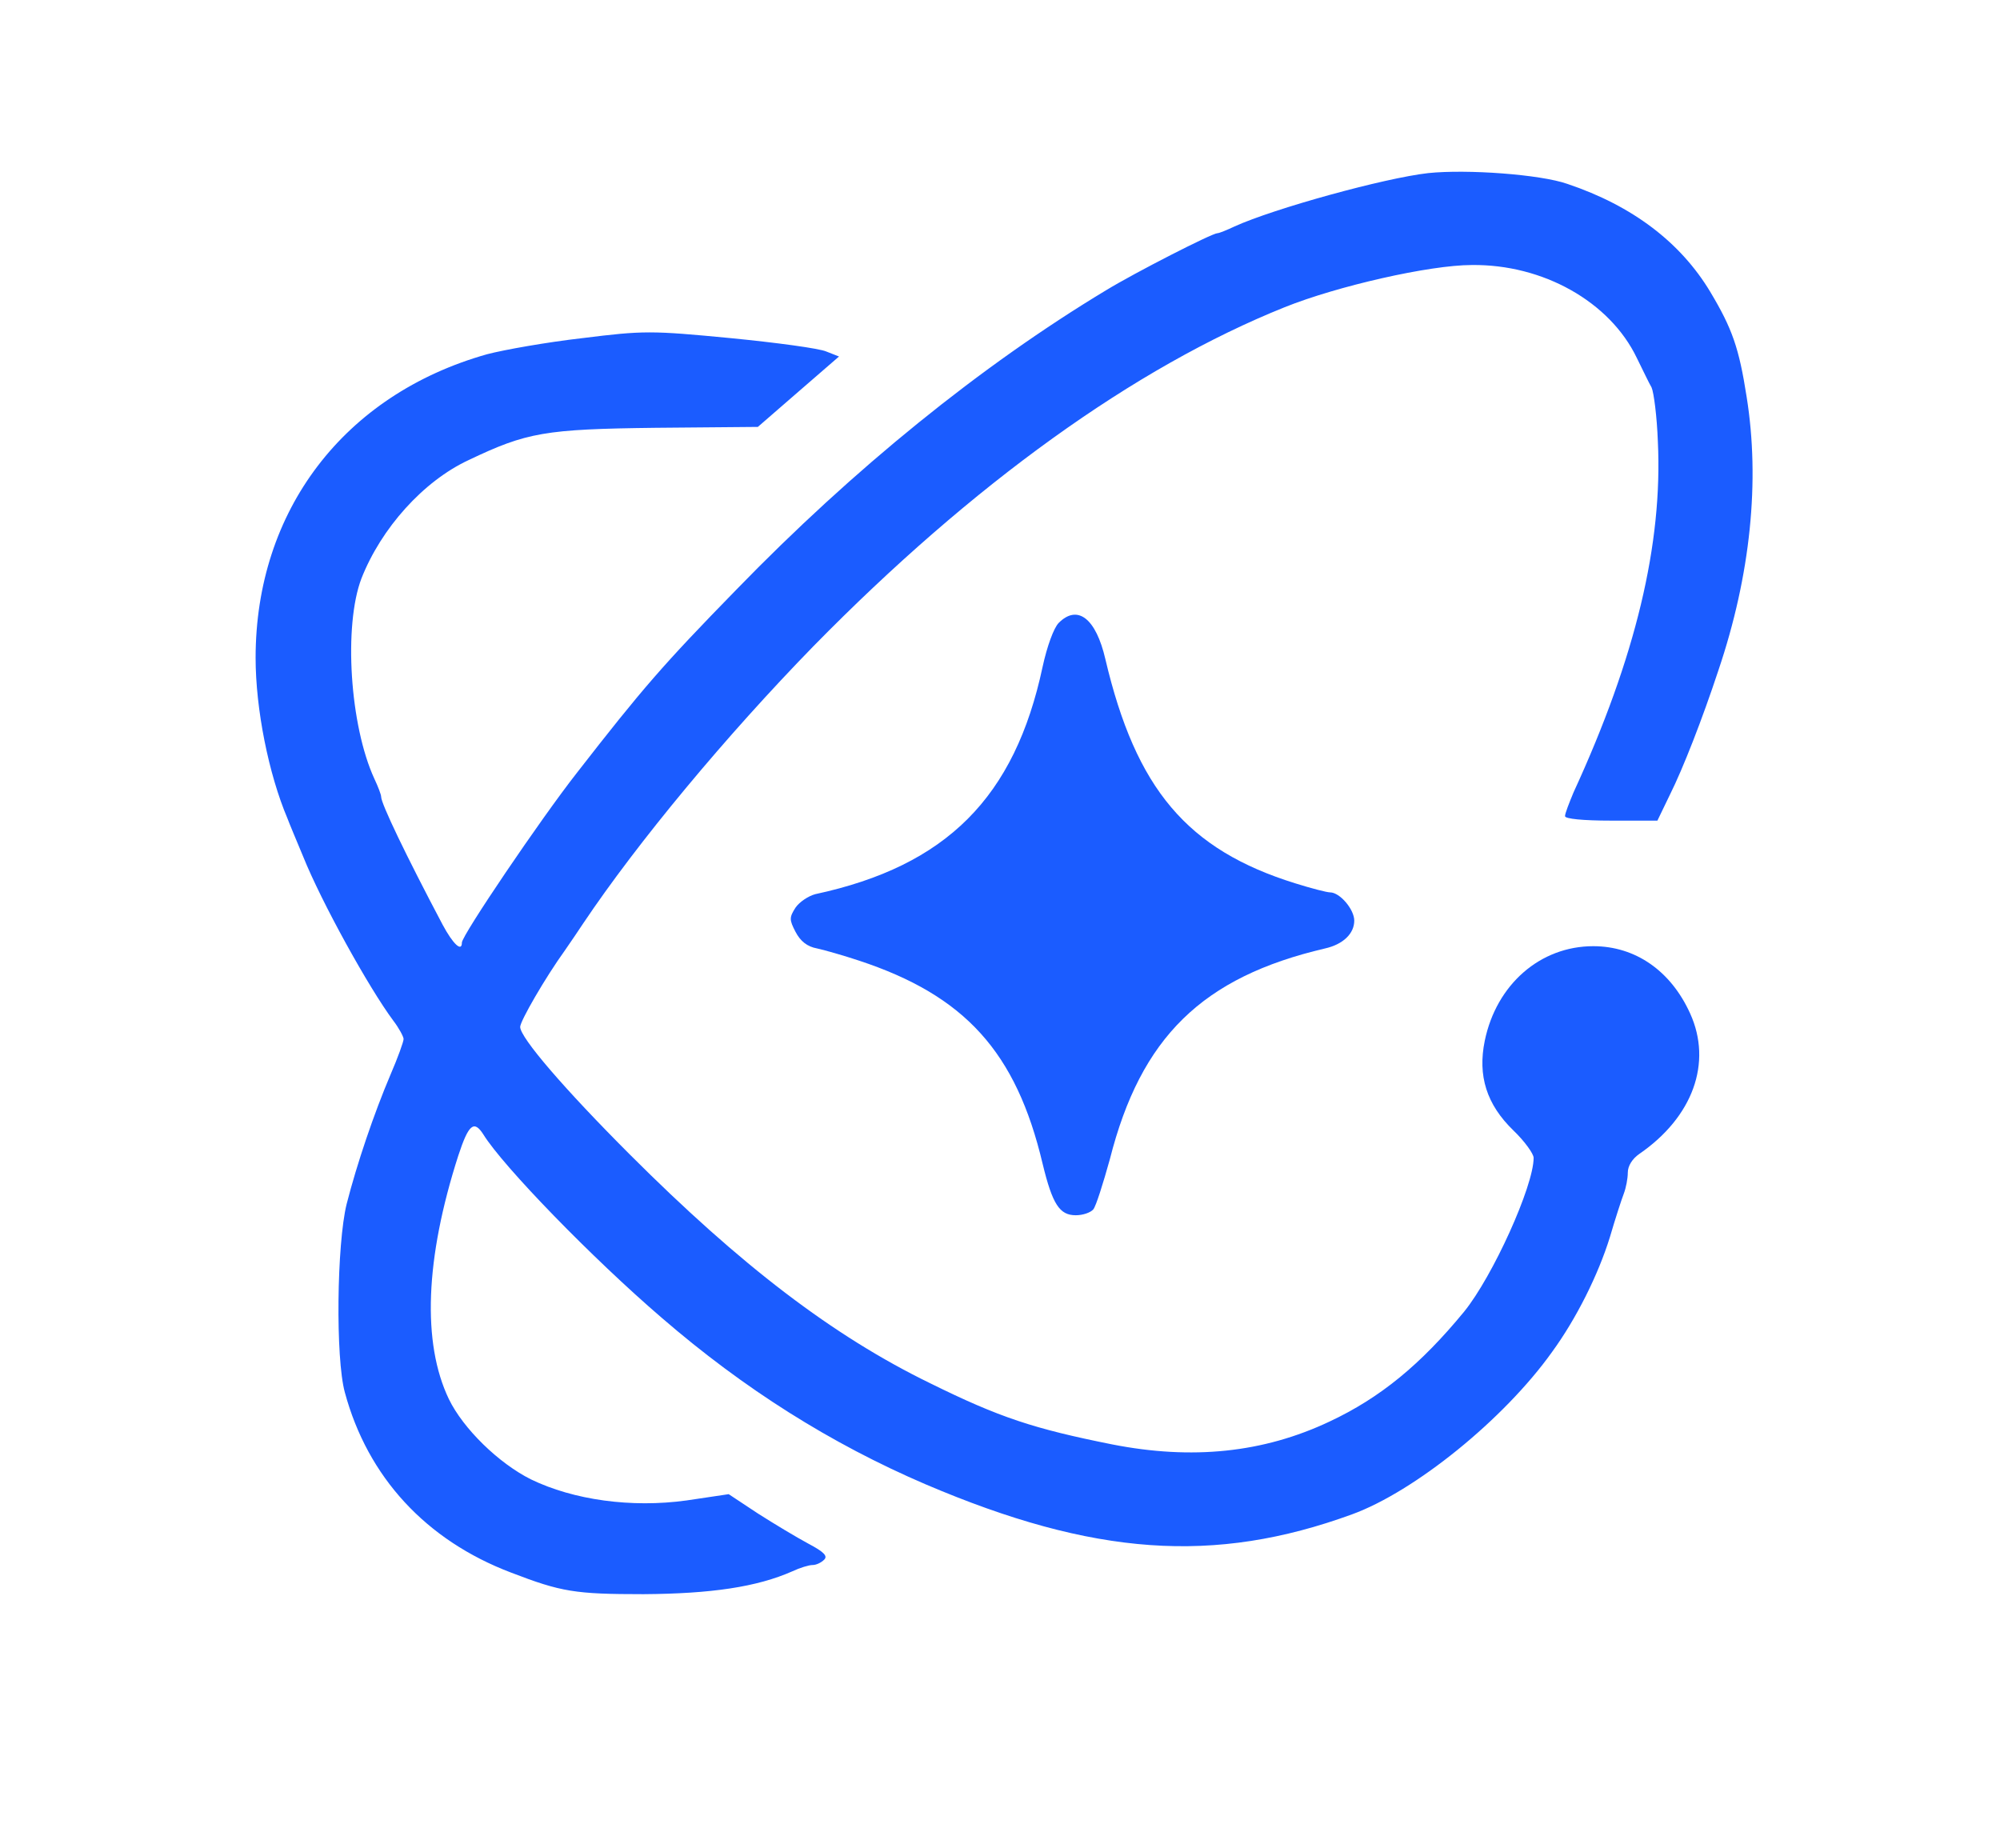
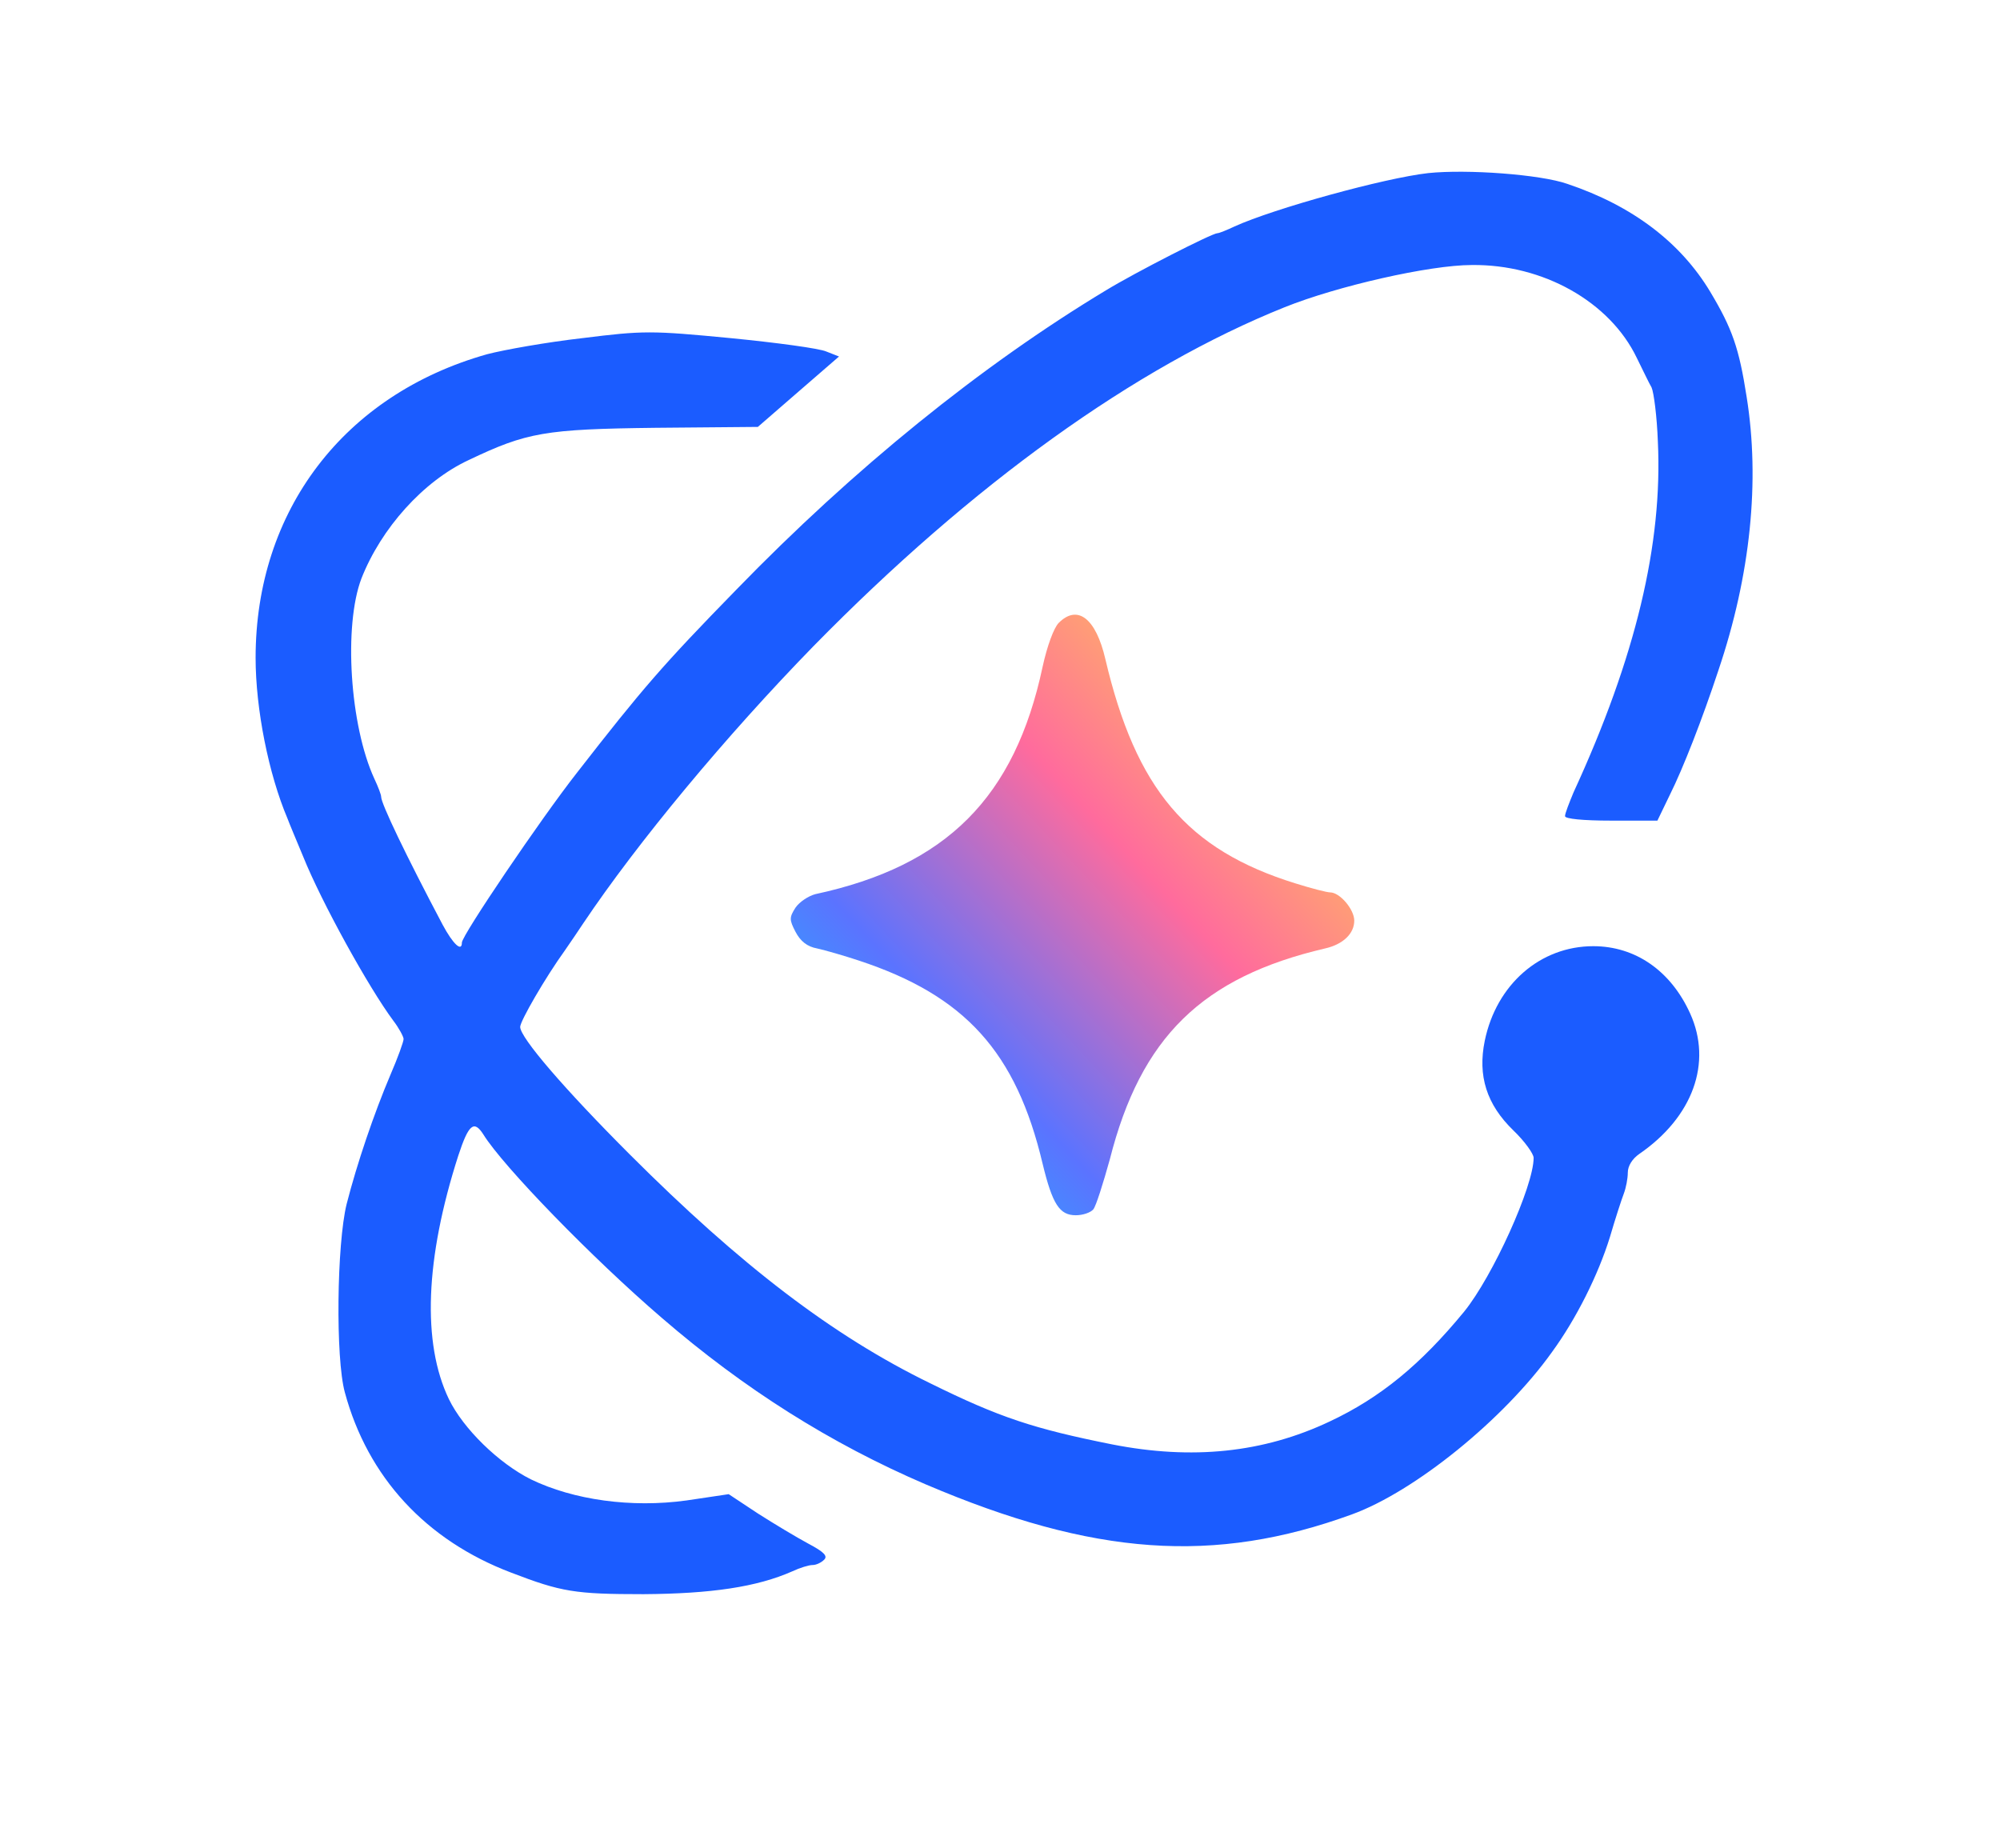
<svg xmlns="http://www.w3.org/2000/svg" version="1.0" width="446pt" height="412pt" viewBox="0 0 446 412" preserveAspectRatio="xMidYMid meet">
-   <g transform="translate(0,412) scale(0.1,-0.1)" fill="#1B5CFF" stroke="none">
+   <defs>
+     <linearGradient id="aiGradient" x1="0%" y1="0%" x2="100%" y2="100%">
+       <stop offset="0%" style="stop-color:#00D4FF;stop-opacity:1" />
+       <stop offset="30%" style="stop-color:#5B73FF;stop-opacity:1" />
+       <stop offset="60%" style="stop-color:#FF6B9D;stop-opacity:1" />
+       <stop offset="100%" style="stop-color:#FFEB3B;stop-opacity:1" />
+     </linearGradient>
+   </defs>
+   <g transform="translate(0,412) scale(0.1,-0.1)" fill="#1B5CFF" stroke="none" class="logo-orbit">
    <path d="M3185 3734 c-98 -11 -344 -79 -432 -119 -17 -8 -34 -15 -38 -15 -12 0 -184 -88 -248 -127 -279 -168 -564 -399 -825 -668 -164 -168 -209 -220 -356 -409 -80 -102 -256 -362 -256 -378 0 -22 -20 -3 -43 40 -82 155 -137 270 -137 285 0 5 -7 23 -15 40 -55 119 -69 342 -29 447 44 112 138 217 239 264 130 62 170 69 417 72 l228 2 91 79 90 78 -28 11 c-15 7 -112 20 -214 30 -177 17 -194 17 -330 0 -79 -9 -175 -26 -213 -36 -319 -90 -516 -349 -516 -677 0 -114 29 -259 71 -358 4 -11 20 -49 35 -85 41 -102 146 -292 201 -366 13 -17 23 -36 23 -41 0 -6 -13 -42 -29 -79 -37 -87 -75 -199 -98 -289 -22 -89 -25 -344 -4 -420 51 -189 181 -330 371 -402 112 -43 142 -48 295 -48 151 1 253 16 332 51 17 8 37 14 45 14 8 0 19 5 26 12 8 8 0 17 -36 36 -26 14 -76 44 -112 67 l-65 43 -94 -14 c-123 -17 -252 1 -347 47 -72 36 -151 113 -183 179 -60 125 -53 313 21 543 23 70 35 80 56 47 44 -71 243 -276 398 -409 183 -158 376 -280 588 -371 375 -160 644 -179 951 -67 140 51 339 212 446 362 54 74 103 172 129 256 12 41 26 84 31 97 5 13 9 34 9 47 0 15 10 31 26 42 119 82 163 203 113 313 -43 95 -122 150 -216 150 -118 0 -216 -85 -242 -211 -16 -78 4 -142 64 -200 25 -24 45 -52 45 -61 0 -63 -91 -264 -155 -343 -97 -118 -187 -192 -300 -245 -148 -70 -307 -86 -485 -51 -175 35 -251 60 -405 136 -218 106 -424 264 -670 510 -146 146 -245 261 -245 285 0 13 56 110 100 171 14 20 32 47 40 59 122 182 319 419 514 619 355 362 717 622 1051 756 117 47 323 94 417 94 159 2 308 -82 368 -207 13 -26 27 -56 33 -66 5 -11 12 -65 14 -120 11 -228 -49 -481 -188 -783 -10 -24 -19 -47 -19 -53 0 -6 40 -10 103 -10 l103 0 28 58 c29 58 72 168 108 277 72 213 93 423 63 610 -17 109 -32 152 -81 234 -66 110 -173 192 -319 241 -60 21 -223 33 -310 24z" />
-     <path d="M2361 2731 c-11 -11 -26 -52 -36 -98 -62 -291 -214 -444 -507 -507 -15 -4 -35 -17 -44 -30 -14 -22 -14 -27 0 -54 11 -21 26 -33 48 -37 18 -4 60 -16 93 -27 237 -78 351 -204 410 -453 22 -91 38 -115 74 -115 16 0 33 6 39 13 6 7 22 58 37 112 69 272 206 406 480 470 40 9 65 33 65 62 0 25 -32 63 -54 63 -7 0 -42 9 -77 20 -242 75 -356 211 -424 500 -21 91 -62 123 -104 81z" />
+   </g>
+   <g transform="translate(0,412) scale(0.1,-0.1)" stroke="none" class="logo-spark">
+     <path fill="url(#aiGradient)" d="M2361 2731 c-11 -11 -26 -52 -36 -98 -62 -291 -214 -444 -507 -507 -15 -4 -35 -17 -44 -30 -14 -22 -14 -27 0 -54 11 -21 26 -33 48 -37 18 -4 60 -16 93 -27 237 -78 351 -204 410 -453 22 -91 38 -115 74 -115 16 0 33 6 39 13 6 7 22 58 37 112 69 272 206 406 480 470 40 9 65 33 65 62 0 25 -32 63 -54 63 -7 0 -42 9 -77 20 -242 75 -356 211 -424 500 -21 91 -62 123 -104 81z" />
  </g>
</svg>
